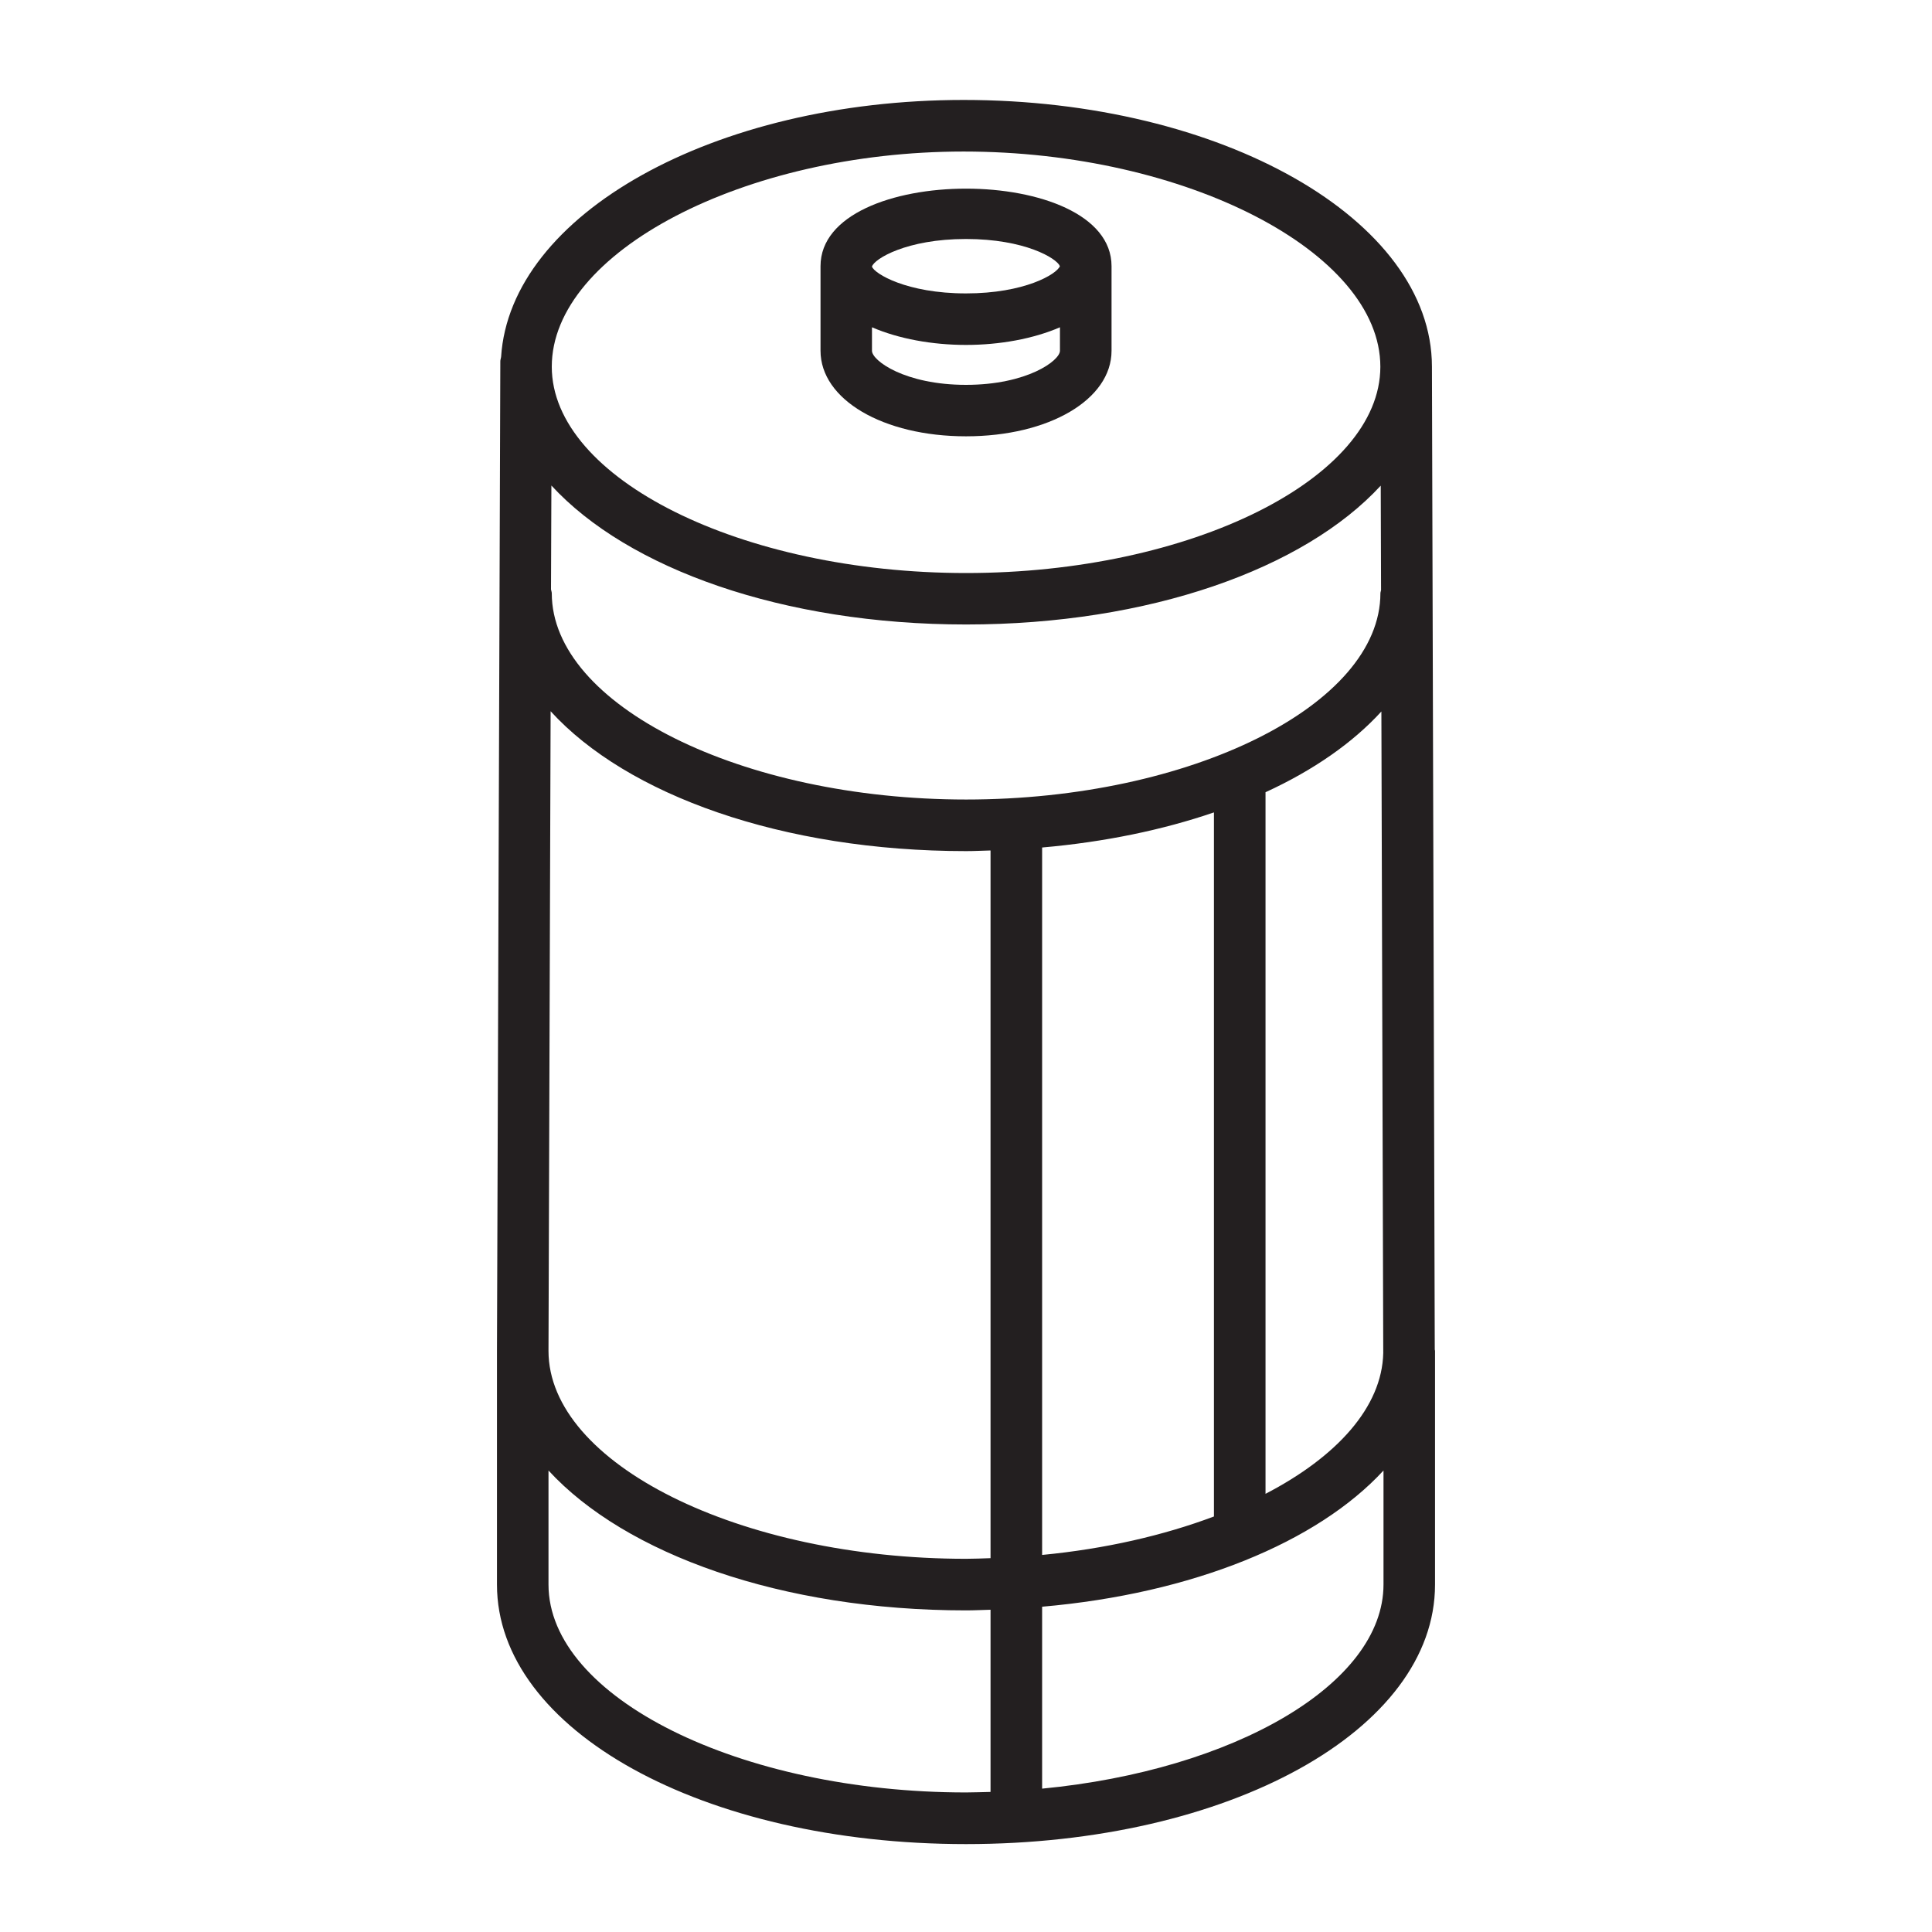
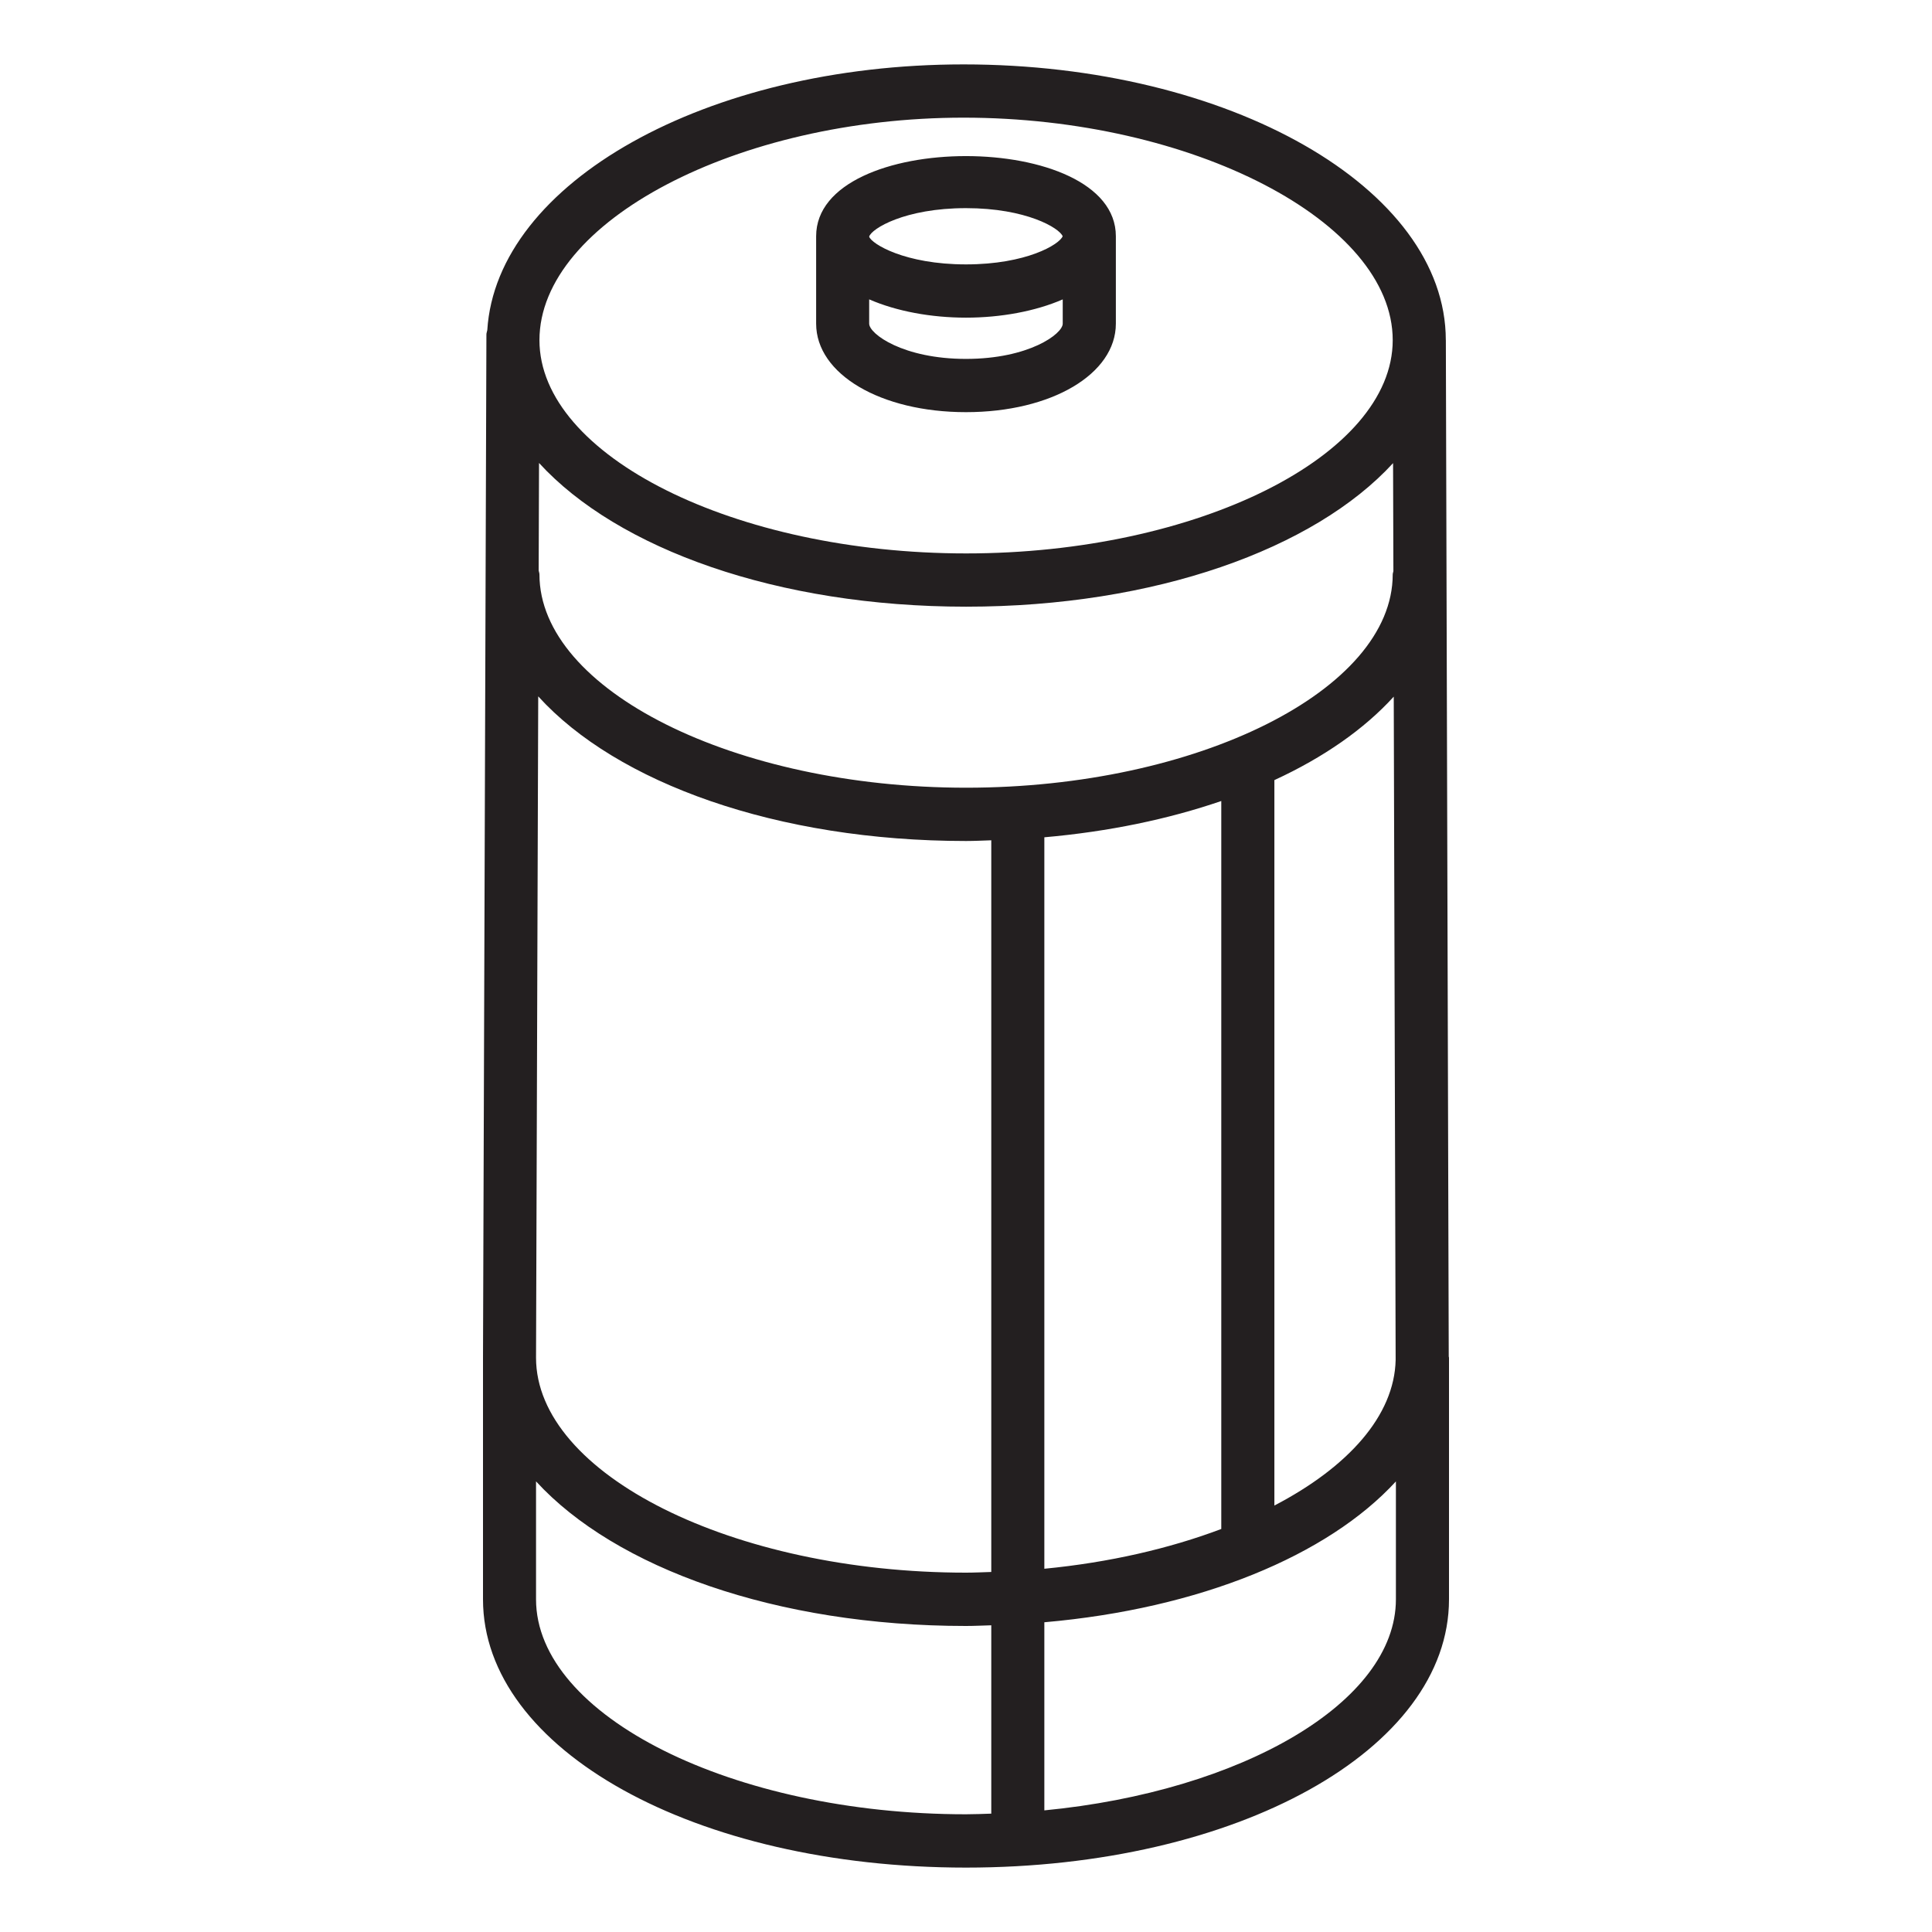
- <svg xmlns="http://www.w3.org/2000/svg" version="1.1" id="Layer_1" x="0px" y="0px" viewBox="0 0 30 30" style="enable-background:new 0 0 30 30;" xml:space="preserve">
-   <style type="text/css">
- 	.st0{fill:#231F20;}
- </style>
-   <g>
-     <path class="st0" d="M22.279,20.957L22.235,5.693c0-0-0-0.001-0-0.001   c-0.002-2.283-3.264-4.14-7.272-4.14c-3.879,0-7.043,1.778-7.182,3.992C7.778,5.566,7.769,5.586,7.769,5.609   L7.717,20.975c0,0,0,0,0,0.001s-0,0-0,0.001v3.629c0,2.259,3.199,4.029,7.283,4.029   s7.283-1.77,7.283-4.029v-3.629C22.283,20.969,22.28,20.964,22.279,20.957z M21.44,7.541l0.005,1.622   c-0.002,0.017-0.01,0.032-0.01,0.049c0,1.736-2.945,3.203-6.433,3.203s-6.434-1.467-6.434-3.203   c0-0.021-0.009-0.039-0.012-0.059L8.562,7.539c1.187,1.291,3.595,2.158,6.44,2.158   C17.845,9.697,20.252,8.831,21.44,7.541z M8.55,11.044c1.183,1.299,3.596,2.172,6.452,2.172   c0.128,0,0.253-0.007,0.379-0.01v10.989c-0.127,0.004-0.253,0.01-0.381,0.01c-3.514,0-6.483-1.478-6.483-3.228   L8.55,11.044z M16.182,13.16c0.972-0.085,1.873-0.273,2.668-0.545v10.933c-0.78,0.293-1.687,0.503-2.668,0.597   V13.16z M19.65,12.302c0.746-0.342,1.357-0.769,1.8-1.254l0.029,9.962c-0.019,0.838-0.718,1.61-1.828,2.186   V12.302z M14.963,2.353c3.448,0,6.471,1.562,6.471,3.342c0,1.736-2.945,3.203-6.433,3.203   S8.568,7.43,8.568,5.694C8.568,3.914,11.557,2.353,14.963,2.353z M8.517,24.605v-1.771   c1.195,1.299,3.619,2.172,6.483,2.172c0.129,0,0.254-0.007,0.381-0.01v2.829C15.255,27.827,15.129,27.833,15,27.833   C11.486,27.833,8.517,26.355,8.517,24.605z M16.182,27.774v-2.825c2.34-0.204,4.274-1,5.301-2.115v1.77   C21.482,26.154,19.154,27.488,16.182,27.774z" />
-     <path class="st0" d="M15,6.775c1.288,0,2.26-0.571,2.26-1.329v-1.311c0-0-0-0-0-0.001   s0-0.001,0-0.001c0-1.605-4.519-1.605-4.519,0c0,0,0,0.001,0,0.001s-0,0-0,0.001   v1.311C12.741,6.204,13.712,6.775,15,6.775z M15,5.976c-0.948,0-1.46-0.376-1.46-0.529V5.082   C13.954,5.261,14.476,5.356,15,5.356c0.524,0,1.046-0.095,1.459-0.274v0.364C16.459,5.6,15.948,5.976,15,5.976z    M15,3.711c0.912,0,1.41,0.3,1.458,0.422C16.41,4.256,15.912,4.556,15,4.556c-0.925,0-1.425-0.309-1.46-0.416   v-0.001C13.575,4.021,14.075,3.711,15,3.711z" />
-   </g>
+ <svg xmlns="http://www.w3.org/2000/svg" width="60" height="60" viewBox="0 0 60 60">
+   <path fill="#231F20" d="M44.992,42.126 L44.902,10.562 C44.902,10.562 44.901,10.561 44.901,10.561 C44.898,5.84 38.18,2 29.924,2 C21.934,2 15.419,5.676 15.133,10.254 C15.125,10.299 15.106,10.34 15.106,10.387 L15,42.162 C15,42.162 15,42.162 15,42.163 C15,42.163 15,42.163 15,42.164 L15,49.668 C15,54.339 21.588,58 29.999,58 C38.411,58 45,54.339 45,49.668 L45,42.164 C45,42.15 44.993,42.139 44.992,42.126 Z M43.263,14.383 L43.273,17.738 C43.268,17.773 43.252,17.804 43.252,17.84 C43.252,21.43 37.186,24.463 30.004,24.463 C22.821,24.463 16.753,21.43 16.753,17.84 C16.753,17.797 16.735,17.76 16.729,17.719 L16.74,14.378 C19.184,17.049 24.143,18.841 30.004,18.841 C35.86,18.841 40.817,17.051 43.263,14.383 Z M16.715,21.626 C19.151,24.312 24.123,26.118 30.003,26.118 C30.268,26.118 30.524,26.104 30.785,26.096 L30.785,48.819 C30.523,48.827 30.264,48.84 29.999,48.84 C22.762,48.84 16.647,45.782 16.647,42.164 L16.715,21.626 Z M32.433,26.003 C34.436,25.827 36.291,25.438 37.928,24.876 L37.928,47.484 C36.322,48.09 34.453,48.524 32.433,48.719 L32.433,26.003 Z M39.577,24.227 C41.114,23.519 42.372,22.638 43.284,21.635 L43.343,42.234 C43.305,43.967 41.865,45.564 39.577,46.756 L39.577,24.227 L39.577,24.227 Z M29.924,3.654 C37.025,3.654 43.252,6.883 43.252,10.564 C43.252,14.153 37.186,17.187 30.004,17.187 C22.821,17.187 16.753,14.154 16.753,10.564 C16.753,6.883 22.907,3.654 29.924,3.654 Z M16.647,49.668 L16.647,46.005 C19.109,48.692 24.101,50.496 29.999,50.496 C30.265,50.496 30.523,50.482 30.785,50.475 L30.785,56.324 C30.524,56.332 30.264,56.344 29.999,56.344 C22.762,56.344 16.647,53.287 16.647,49.668 Z M32.433,56.223 L32.433,50.381 C37.252,49.96 41.235,48.314 43.351,46.007 L43.351,49.668 C43.351,52.872 38.555,55.631 32.433,56.223 Z M29.999,12.8 C32.652,12.8 34.654,11.618 34.654,10.051 L34.654,7.34 C34.654,7.34 34.654,7.339 34.654,7.339 C34.654,7.338 34.654,7.338 34.654,7.337 C34.654,4.019 25.345,4.017 25.346,7.337 C25.346,7.338 25.347,7.338 25.347,7.339 C25.347,7.339 25.346,7.34 25.346,7.34 L25.346,10.051 C25.346,11.618 27.347,12.8 29.999,12.8 Z M29.999,11.146 C28.047,11.146 26.993,10.369 26.993,10.051 L26.993,9.297 C27.844,9.668 28.92,9.865 29.999,9.865 C31.078,9.865 32.154,9.668 33.004,9.298 L33.004,10.051 C33.004,10.369 31.952,11.146 29.999,11.146 Z M29.999,6.464 C31.877,6.464 32.904,7.085 33.002,7.337 C32.904,7.59 31.877,8.211 29.999,8.211 C28.095,8.211 27.065,7.571 26.993,7.35 L26.993,7.348 C27.065,7.103 28.095,6.464 29.999,6.464 Z" />
</svg>
